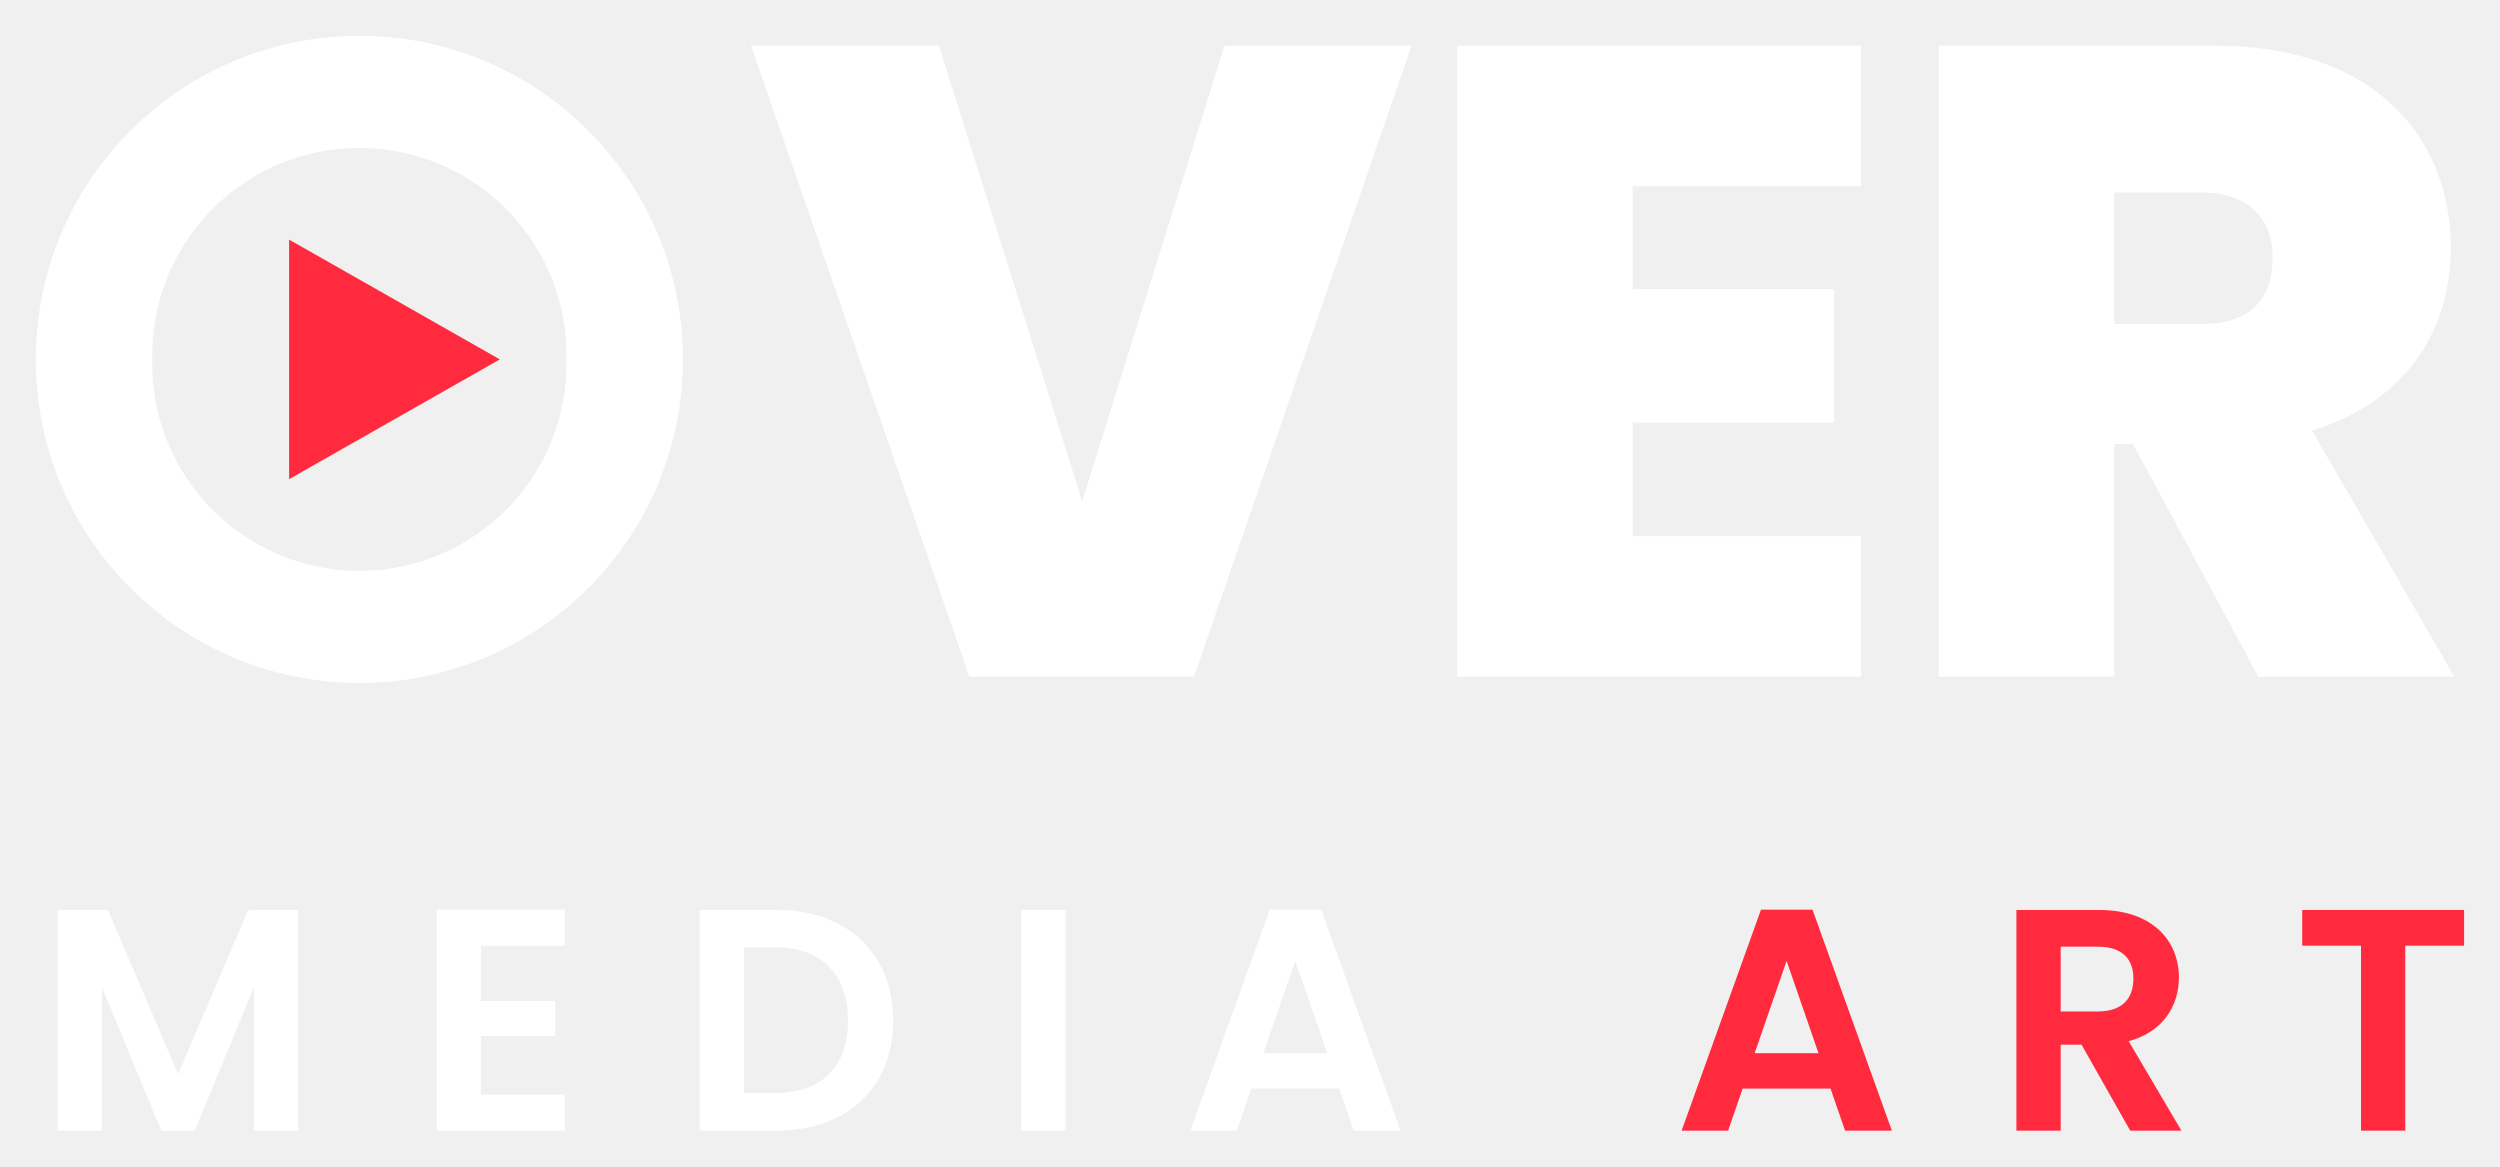
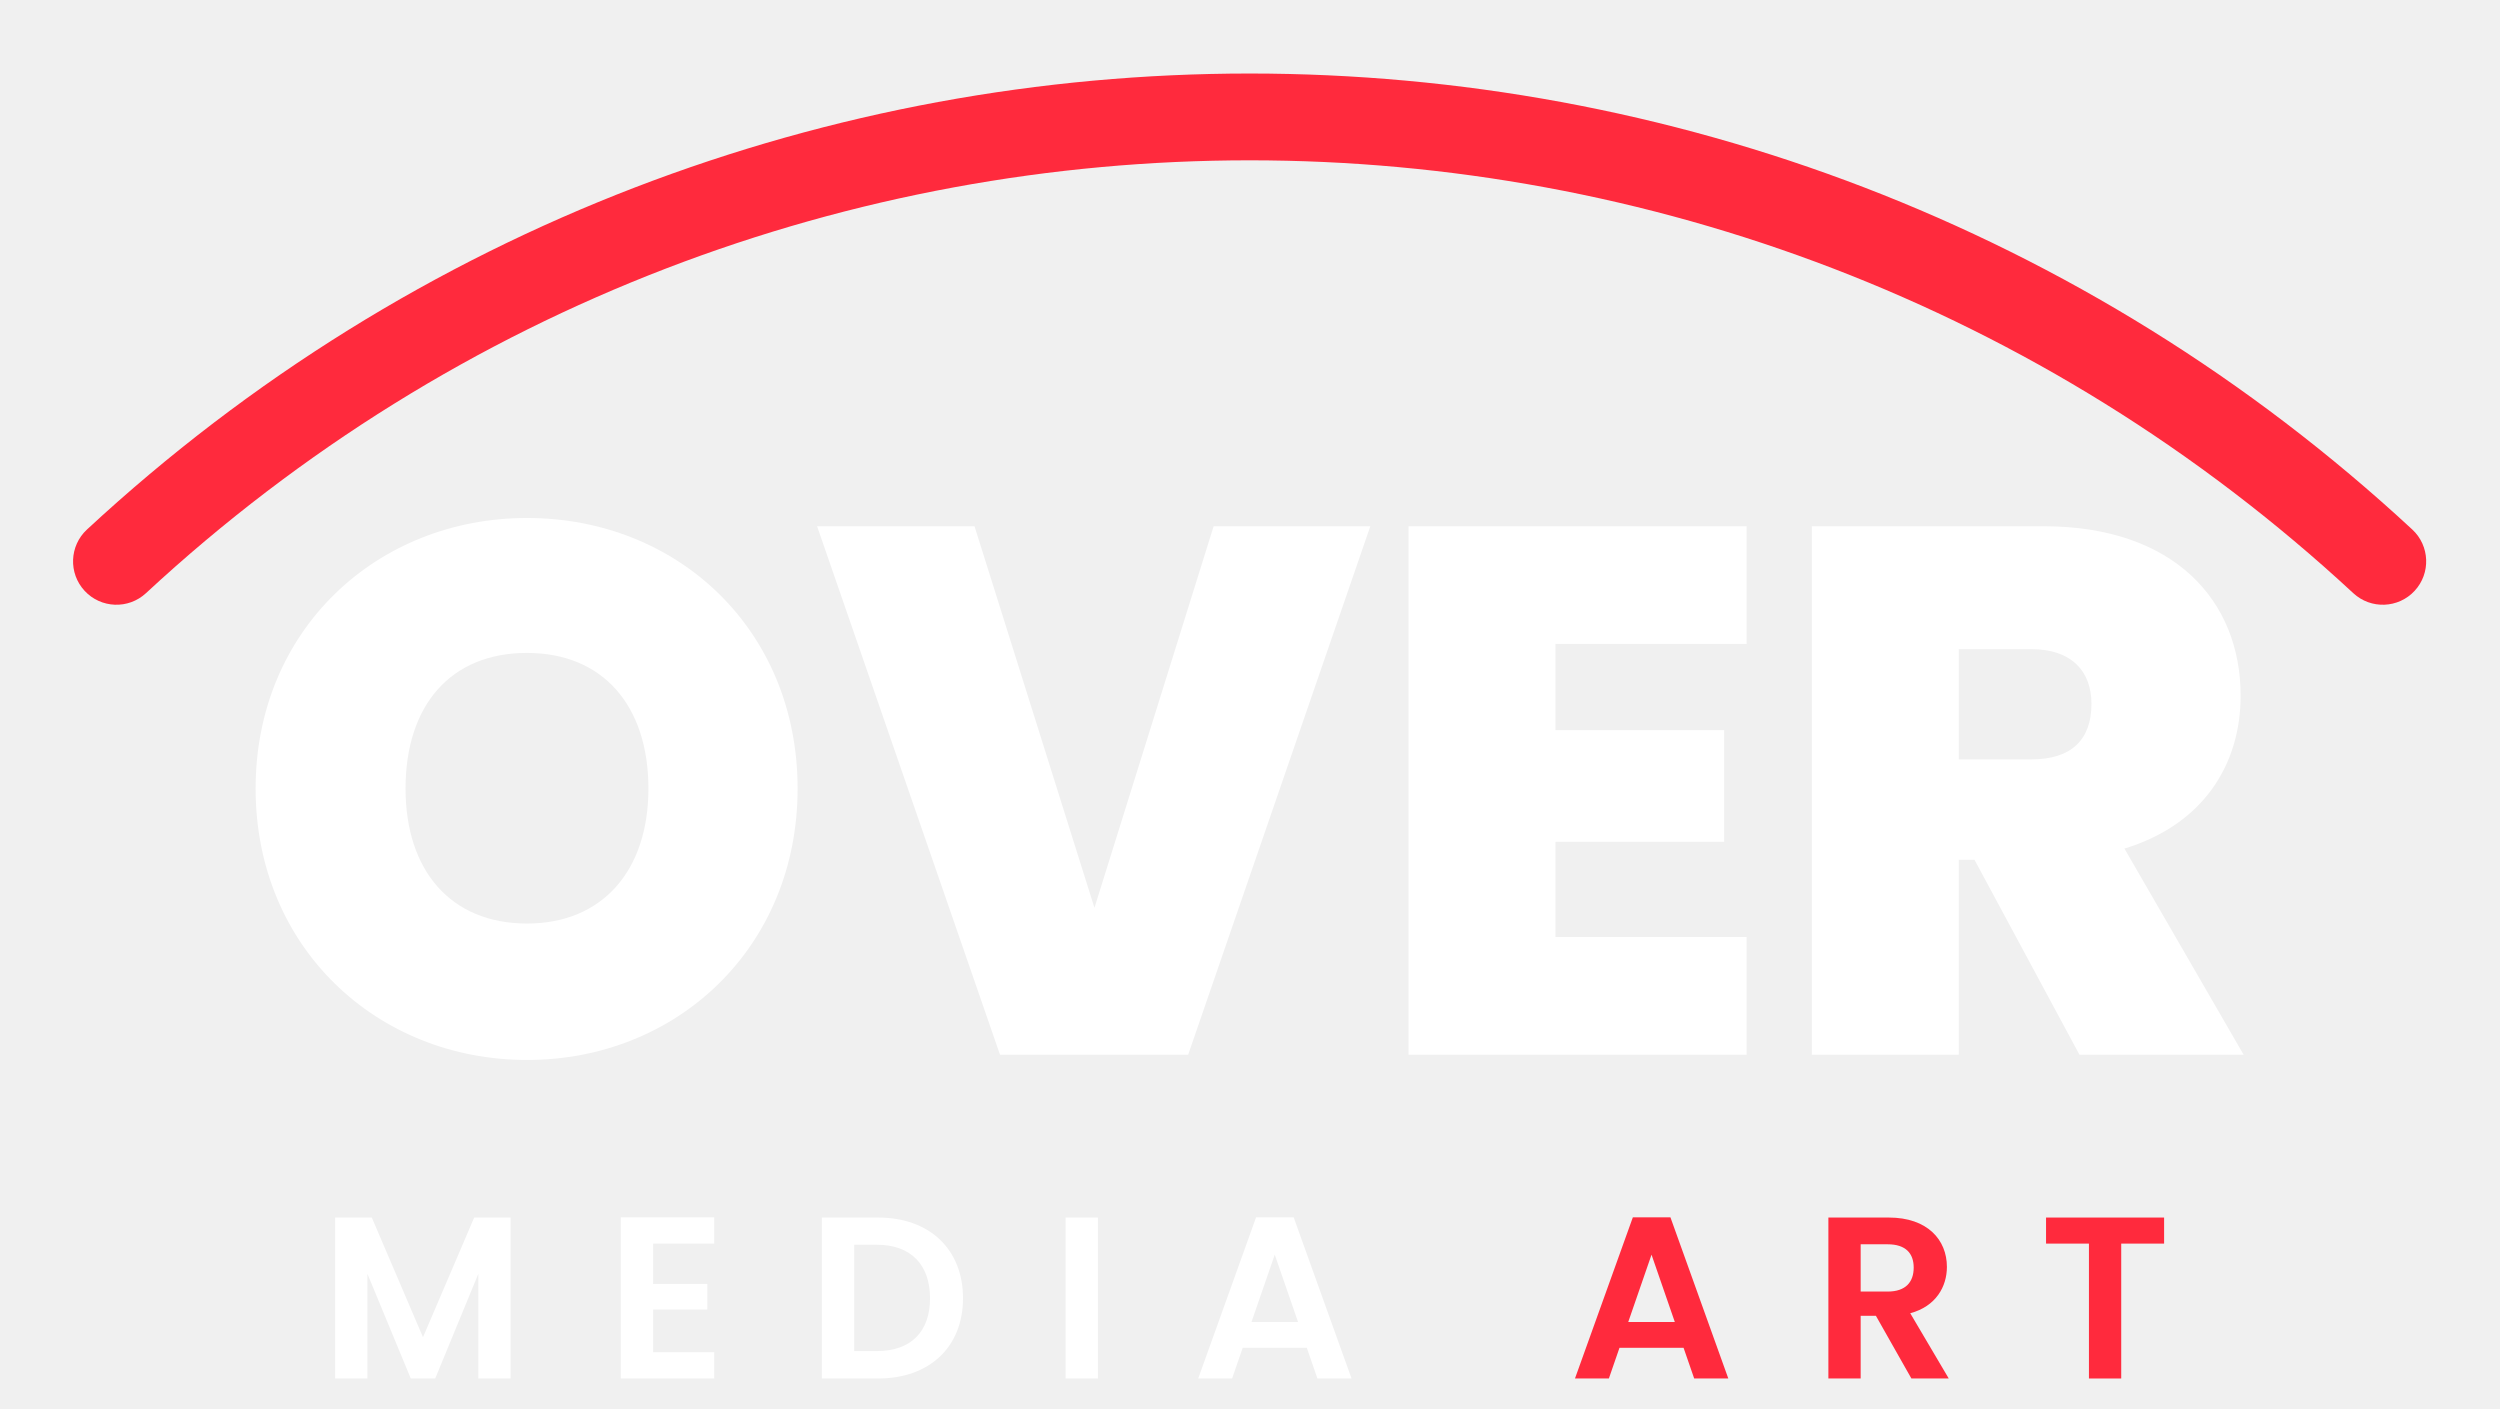
- <svg xmlns="http://www.w3.org/2000/svg" viewBox="-8 -756 2793 1303" width="2793" height="1303">
-   <path fill="#ffffff" fill-rule="evenodd" d="M32.0 -354.5a361.5 361.5 0 1 0 723.0 0a361.5 361.5 0 1 0 -723.0 0ZM162.1 -354.5a231.4 231.4 0 1 0 462.7 0a231.4 231.4 0 1 0 -462.7 0Z" />
-   <path fill="#ff2a3d" fill-rule="evenodd" d="M315.0 -488.3L550.4 -354.5L315.0 -220.7Z" />
-   <path fill="#ffffff" fill-rule="evenodd" d="M1201.0 -196.0 1041.0 -705.0H831.0L1075.0 0.0H1326.0L1569.0 -705.0H1360.0Z" />
-   <path fill="#ffffff" fill-rule="evenodd" d="M2071.0 -705.0H1620.0V0.0H2071.0V-157.0H1816.0V-284.0H2041.0V-433.0H1816.0V-548.0H2071.0Z" />
-   <path fill="#ffffff" fill-rule="evenodd" d="M2158.0 -705.0V0.0H2354.0V-260.0H2375.0L2515.0 0.0H2734.0L2575.0 -275.0C2680.0 -307.0 2730.0 -387.0 2730.0 -479.0C2730.0 -605.0 2642.0 -705.0 2467.0 -705.0ZM2531.0 -468.0C2531.0 -420.0 2504.0 -394.0 2451.0 -394.0H2354.0V-541.0H2451.0C2504.0 -541.0 2531.0 -512.0 2531.0 -468.0Z" />
-   <path fill="#ffffff" fill-rule="evenodd" d="M56.37 507.161H105.817V346.812L172.217 507.161H209.655L275.702 346.812V507.161H325.149V260.633H269.344L190.936 443.939L112.528 260.633H56.37Z" />
-   <path fill="#ffffff" fill-rule="evenodd" d="M622.889 260.28H479.846V507.161H622.889V466.897H529.293V401.556H612.293V362.352H529.293V300.544H622.889Z" />
-   <path fill="#ffffff" fill-rule="evenodd" d="M859.88 260.633H773.701V507.161H859.88C938.641 507.161 989.854 458.773 989.854 384.25C989.854 309.374 938.641 260.633 859.88 260.633ZM823.148 465.131V302.31H858.114C910.033 302.31 939.348 333.037 939.348 384.25C939.348 435.463 910.033 465.131 858.114 465.131Z" />
-   <path fill="#ffffff" fill-rule="evenodd" d="M1132.896 507.161H1182.343V260.633H1132.896Z" />
-   <path fill="#ffffff" fill-rule="evenodd" d="M1410.505 260.28 1321.854 507.161H1373.773L1390.019 460.186H1488.207L1504.453 507.161H1556.726L1468.075 260.28ZM1403.441 420.629 1439.113 317.497 1474.785 420.629Z" />
-   <path fill="#ff2a3d" fill-rule="evenodd" d="M1959.363 260.28 1870.712 507.161H1922.631L1938.878 460.186H2037.065L2053.312 507.161H2105.584L2016.933 260.28ZM1952.3 420.629 1987.972 317.497 2023.644 420.629Z" />
-   <path fill="#ff2a3d" fill-rule="evenodd" d="M2244.742 260.633V507.161H2294.188V411.093H2317.499L2371.89 507.161H2429.107L2370.125 407.207C2409.682 396.612 2426.282 366.237 2426.282 336.216C2426.282 294.893 2396.614 260.633 2337.278 260.633ZM2375.422 337.276C2375.422 359.527 2363.061 374.008 2335.512 374.008H2294.188V301.603H2335.512C2363.061 301.603 2375.422 315.378 2375.422 337.276Z" />
-   <path fill="#ff2a3d" fill-rule="evenodd" d="M2564.026 300.544H2629.72V507.161H2679.167V300.544H2744.86V260.633H2564.026Z" />
+ <svg xmlns="http://www.w3.org/2000/svg" viewBox="-309 -1407 3335 1879" width="3335" height="1879">
+   <path fill="#ff2a3d" fill-rule="evenodd" d="M-193.0 -700.6A2281.4 2281.4 0 0 1 2909.0 -700.6A57.8 57.8 0 0 1 2830.3 -615.7A2165.7 2165.7 0 0 0 -114.3 -615.7A57.8 57.8 0 0 1 -193.0 -700.6Z" />
+   <path fill="#ffffff" fill-rule="evenodd" d="M394.0 7.0C594.0 7.0 755.0 -143.0 755.0 -355.0C755.0 -567.0 595.0 -716.0 394.0 -716.0C194.0 -716.0 32.0 -567.0 32.0 -355.0C32.0 -143.0 194.0 7.0 394.0 7.0ZM394.0 -175.0C292.0 -175.0 232.0 -246.0 232.0 -355.0C232.0 -466.0 292.0 -536.0 394.0 -536.0C495.0 -536.0 556.0 -466.0 556.0 -355.0C556.0 -246.0 495.0 -175.0 394.0 -175.0Z" />
+   <path fill="#ffffff" fill-rule="evenodd" d="M1151.0 -196.0 991.0 -705.0H781.0L1025.0 0.0H1276.0L1519.0 -705.0H1310.0Z" />
+   <path fill="#ffffff" fill-rule="evenodd" d="M2021.0 -705.0H1570.0V0.0H2021.0V-157.0H1766.0V-284.0H1991.0V-433.0H1766.0V-548.0H2021.0Z" />
+   <path fill="#ffffff" fill-rule="evenodd" d="M2108.0 -705.0V0.0H2304.0V-260.0H2325.0L2465.0 0.0H2684.0L2525.0 -275.0C2630.0 -307.0 2680.0 -387.0 2680.0 -479.0C2680.0 -605.0 2592.0 -705.0 2417.0 -705.0ZM2481.0 -468.0C2481.0 -420.0 2454.0 -394.0 2401.0 -394.0H2304.0V-541.0H2401.0C2454.0 -541.0 2481.0 -512.0 2481.0 -468.0Z" />
+   <path fill="#ffffff" fill-rule="evenodd" d="M138.08 431.909H181.143V292.261L238.971 431.909H271.576L329.096 292.261V431.909H372.159V217.208H323.56L255.274 376.849L186.988 217.208H138.08Z" />
+   <path fill="#ffffff" fill-rule="evenodd" d="M643.765 216.9H519.19V431.909H643.765V396.843H562.253V339.938H634.538V305.795H562.253V251.966H643.765Z" />
+   <path fill="#ffffff" fill-rule="evenodd" d="M862.465 217.208H787.412V431.909H862.465C931.059 431.909 975.66 389.768 975.66 324.866C975.66 259.656 931.059 217.208 862.465 217.208ZM830.475 395.305V253.504H860.927C906.144 253.504 931.674 280.264 931.674 324.866C931.674 369.467 906.144 395.305 860.927 395.305Z" />
+   <path fill="#ffffff" fill-rule="evenodd" d="M1112.54 431.909H1155.603V217.208H1112.54Z" />
+   <path fill="#ffffff" fill-rule="evenodd" d="M1366.613 216.9 1289.406 431.909H1334.623L1348.772 390.999H1434.283L1448.433 431.909H1493.957L1416.751 216.9ZM1360.461 356.548 1391.528 266.73 1422.595 356.548Z" />
+   <path fill="#ff2a3d" fill-rule="evenodd" d="M1869.222 216.9 1792.016 431.909H1837.232L1851.382 390.999H1936.893L1951.042 431.909H1996.566L1919.36 216.9ZM1863.07 356.548 1894.137 266.73 1925.204 356.548Z" />
+   <path fill="#ff2a3d" fill-rule="evenodd" d="M2130.062 217.208V431.909H2173.126V348.243H2193.427L2240.796 431.909H2290.627L2239.258 344.859C2273.709 335.631 2288.166 309.178 2288.166 283.033C2288.166 247.044 2262.328 217.208 2210.652 217.208ZM2243.872 283.956C2243.872 303.334 2233.107 315.945 2209.114 315.945H2173.126V252.889H2209.114C2233.107 252.889 2243.872 264.885 2243.872 283.956Z" />
+   <path fill="#ff2a3d" fill-rule="evenodd" d="M2420.432 251.966H2477.644V431.909H2520.707V251.966H2577.92V217.208H2420.432Z" />
</svg>
